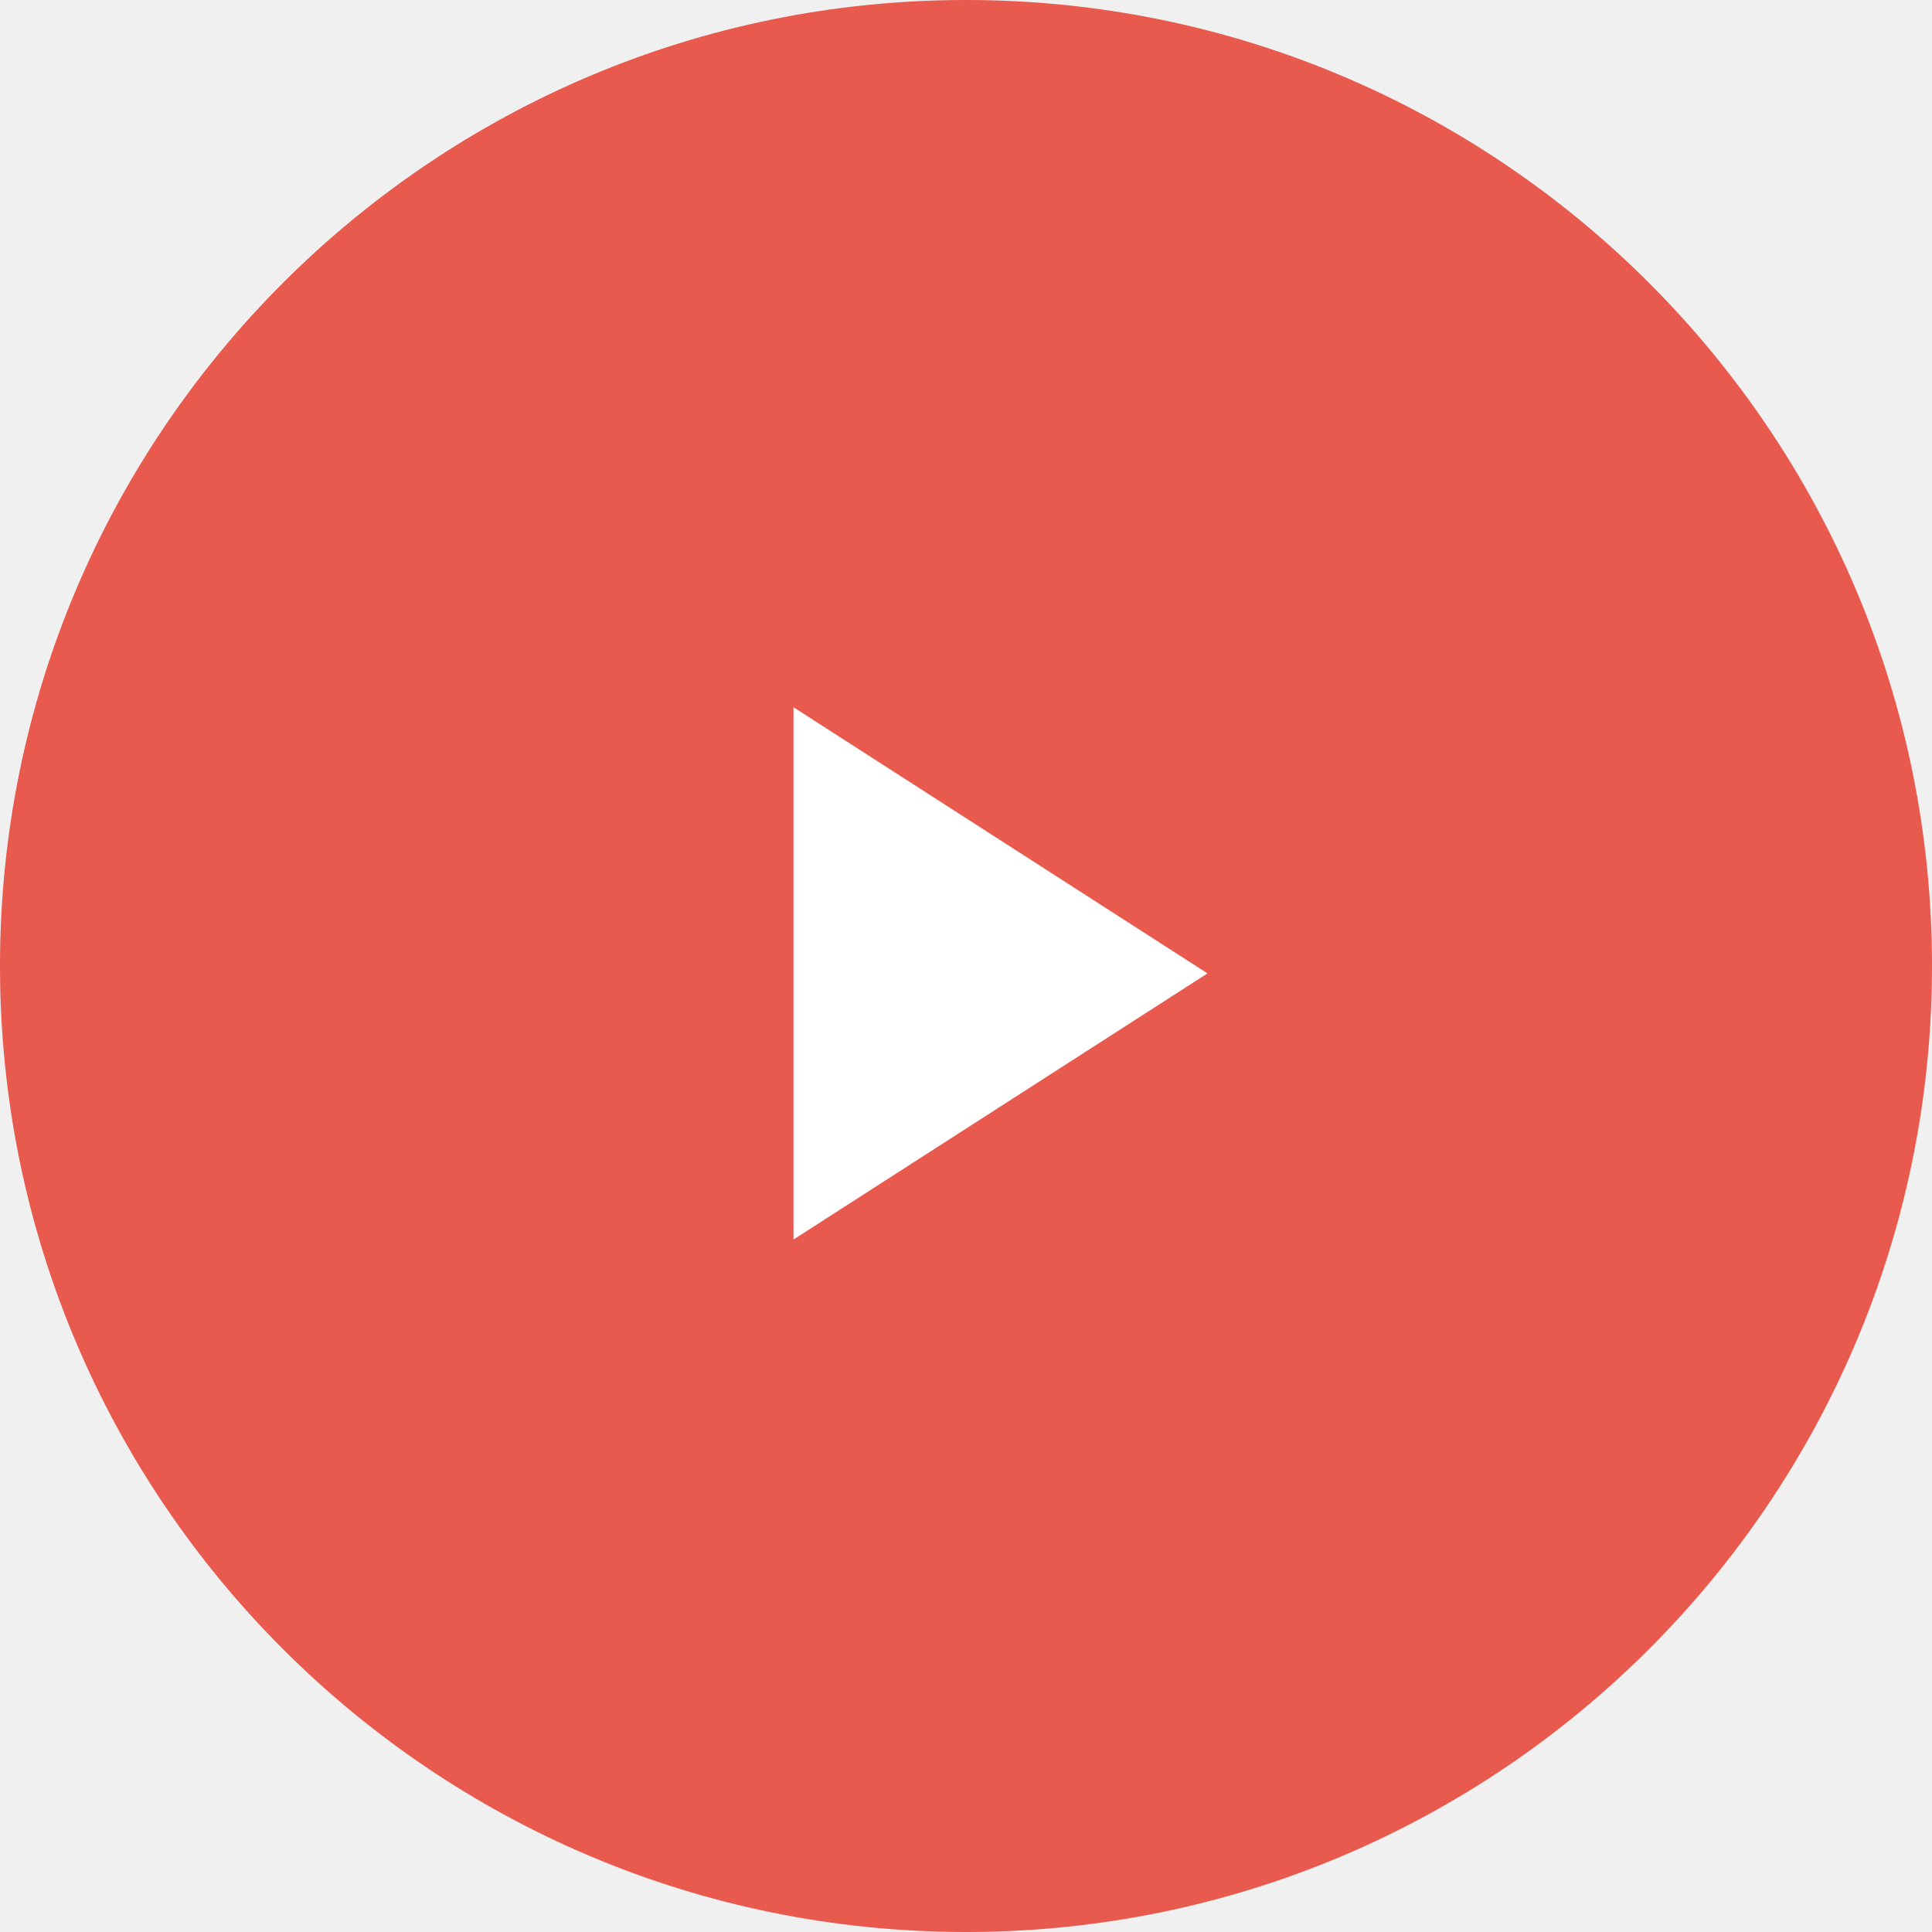
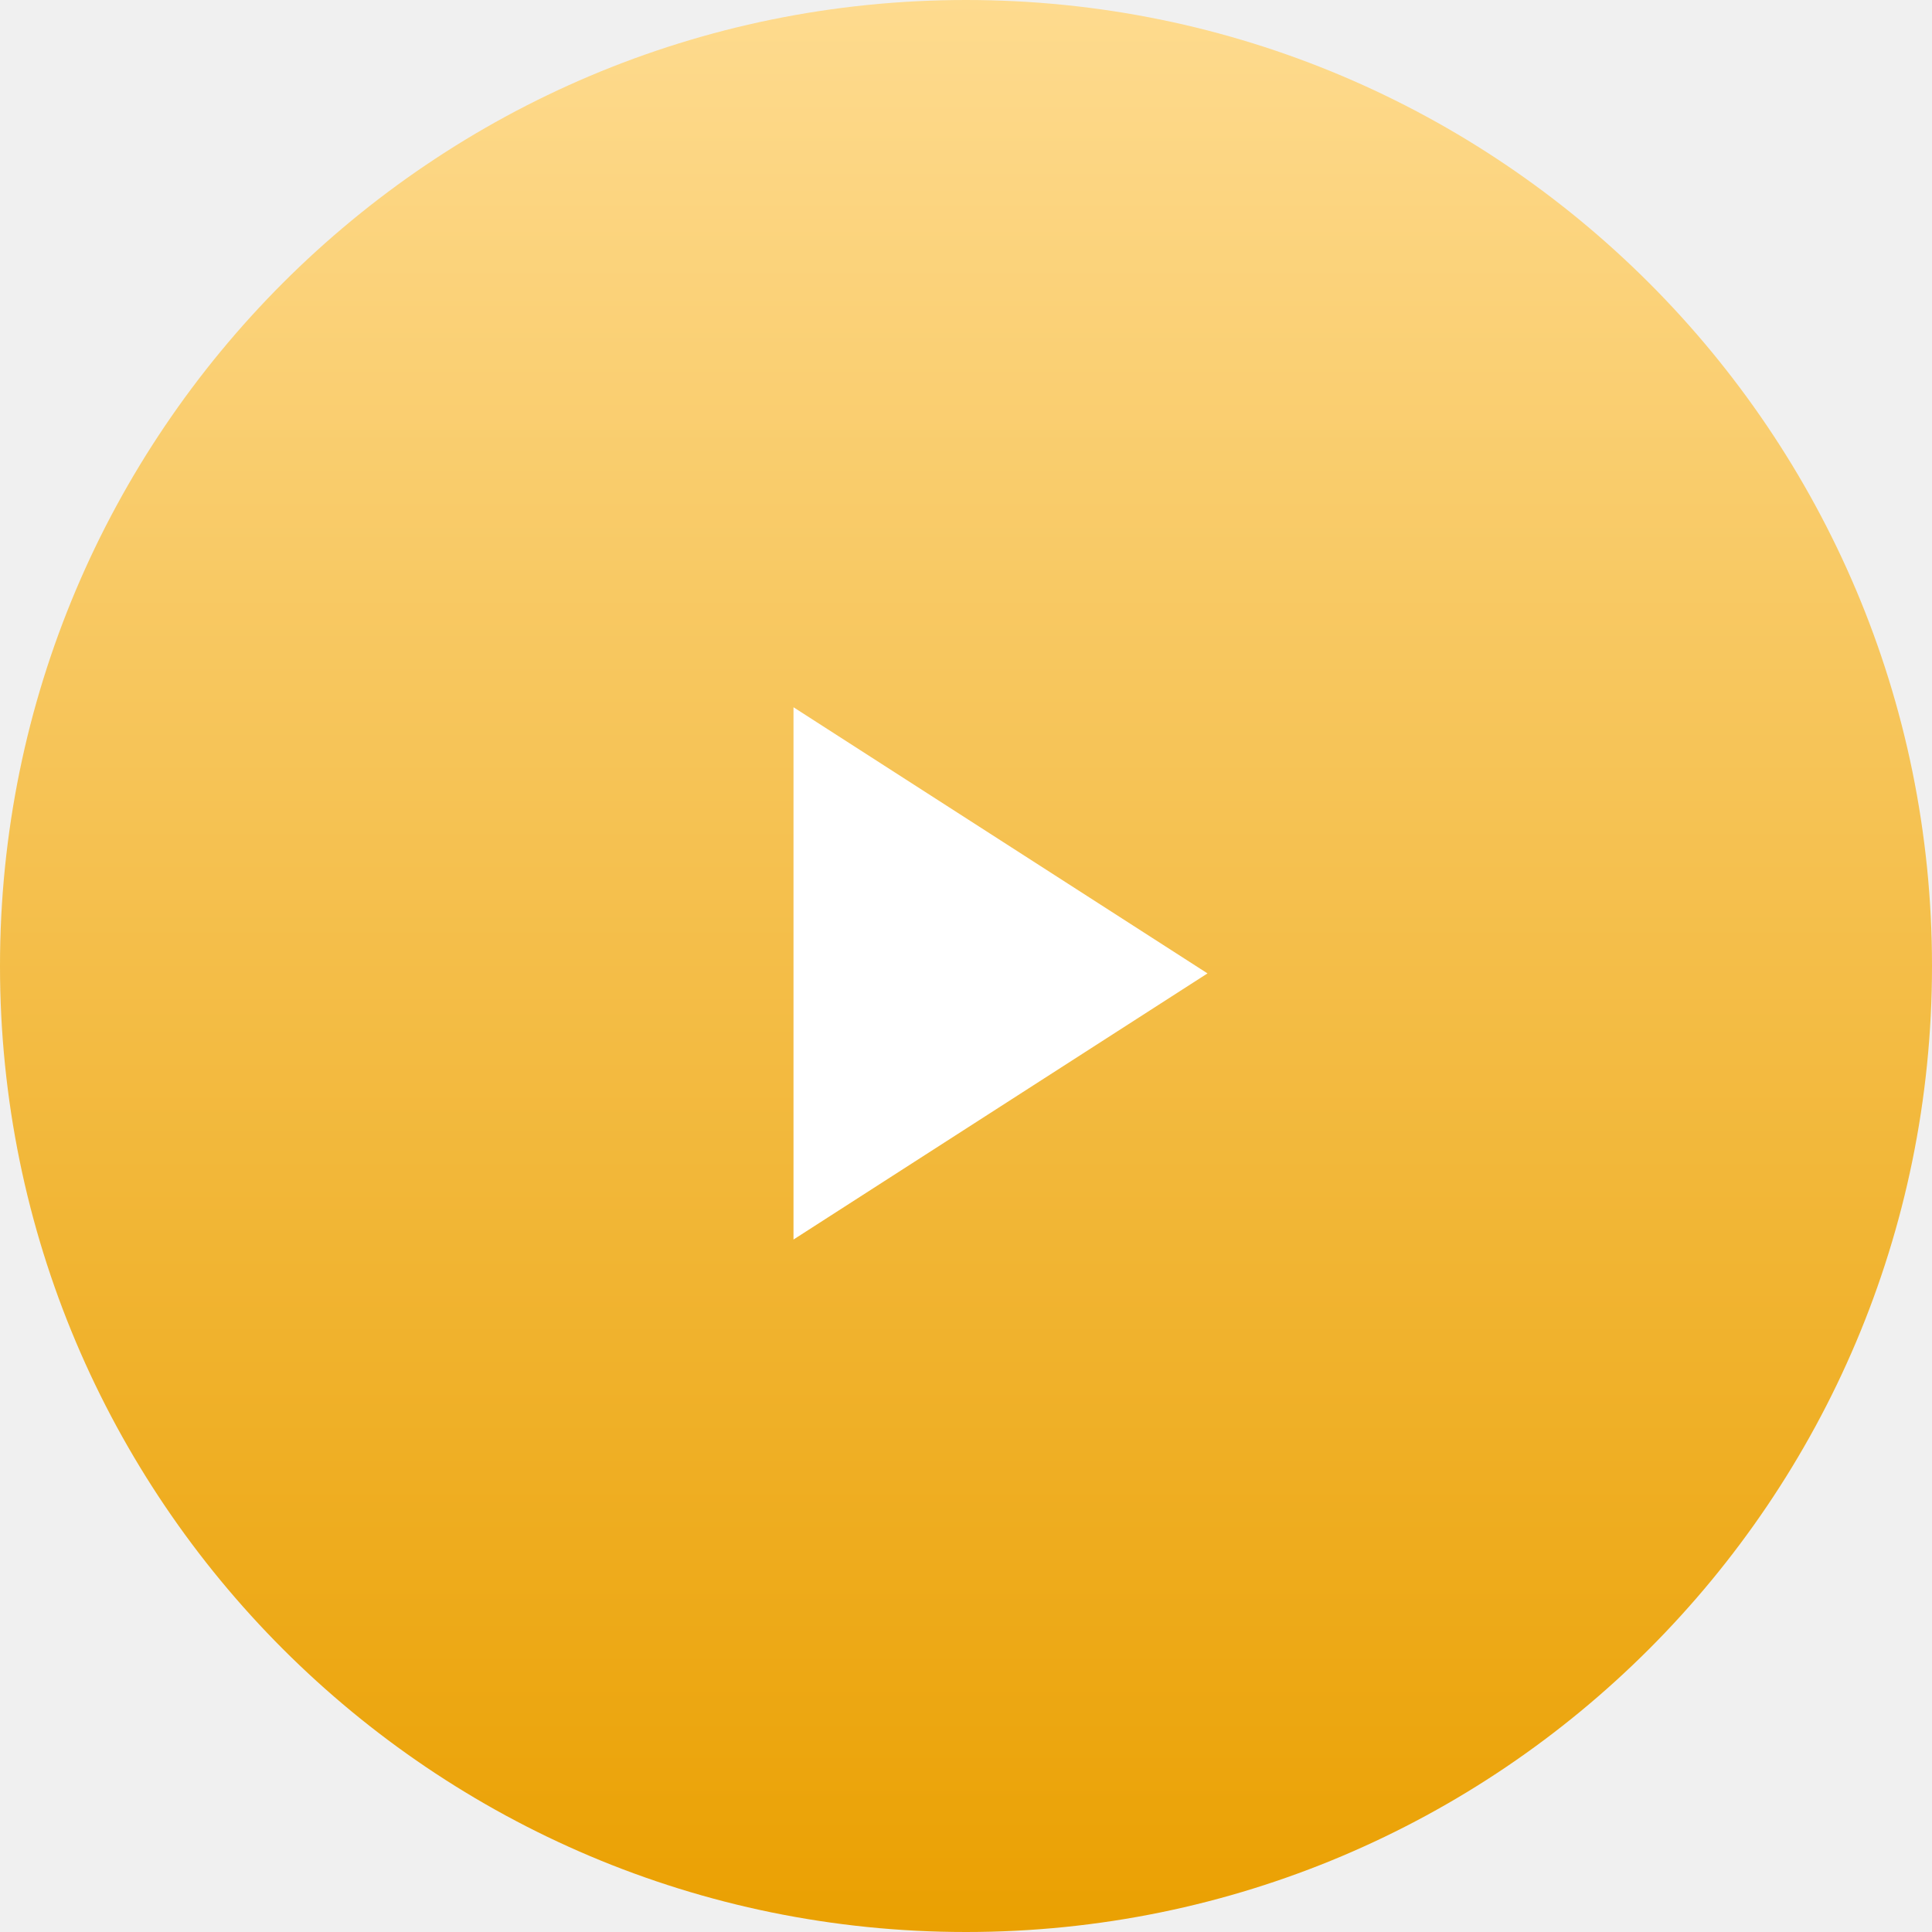
<svg xmlns="http://www.w3.org/2000/svg" width="70" height="70" viewBox="0 0 112 112" fill="none">
-   <path fill-rule="evenodd" clip-rule="evenodd" d="M56 112C86.928 112 112 86.928 112 56C112 25.072 86.928 0 56 0C25.072 0 0 25.072 0 56C0 86.928 25.072 112 56 112Z" fill="#E8594E" />
-   <path fill-rule="evenodd" clip-rule="evenodd" d="M46 41L70 56.429L46 71.857V41Z" fill="white" />
+   <path fill-rule="evenodd" clip-rule="evenodd" d="M56 112C86.928 112 112 86.928 112 56C112 25.072 86.928 0 56 0C25.072 0 0 25.072 0 56C0 86.928 25.072 112 56 112Z" fill="url(#linear-gradient)" />
+   <path fill-rule="evenodd" clip-rule="evenodd" d="M46 41L70 56.429L46 71.857V41Z" fill="#ffffff" />
+   <linearGradient id="linear-gradient" x1="0.5" y1="1" x2="0.5" y2="0">
+     <stop offset="0%" stop-color="#EAA001" />
+     <stop offset="100%" stop-color="#FEDB8F" />
+   </linearGradient>
</svg>
